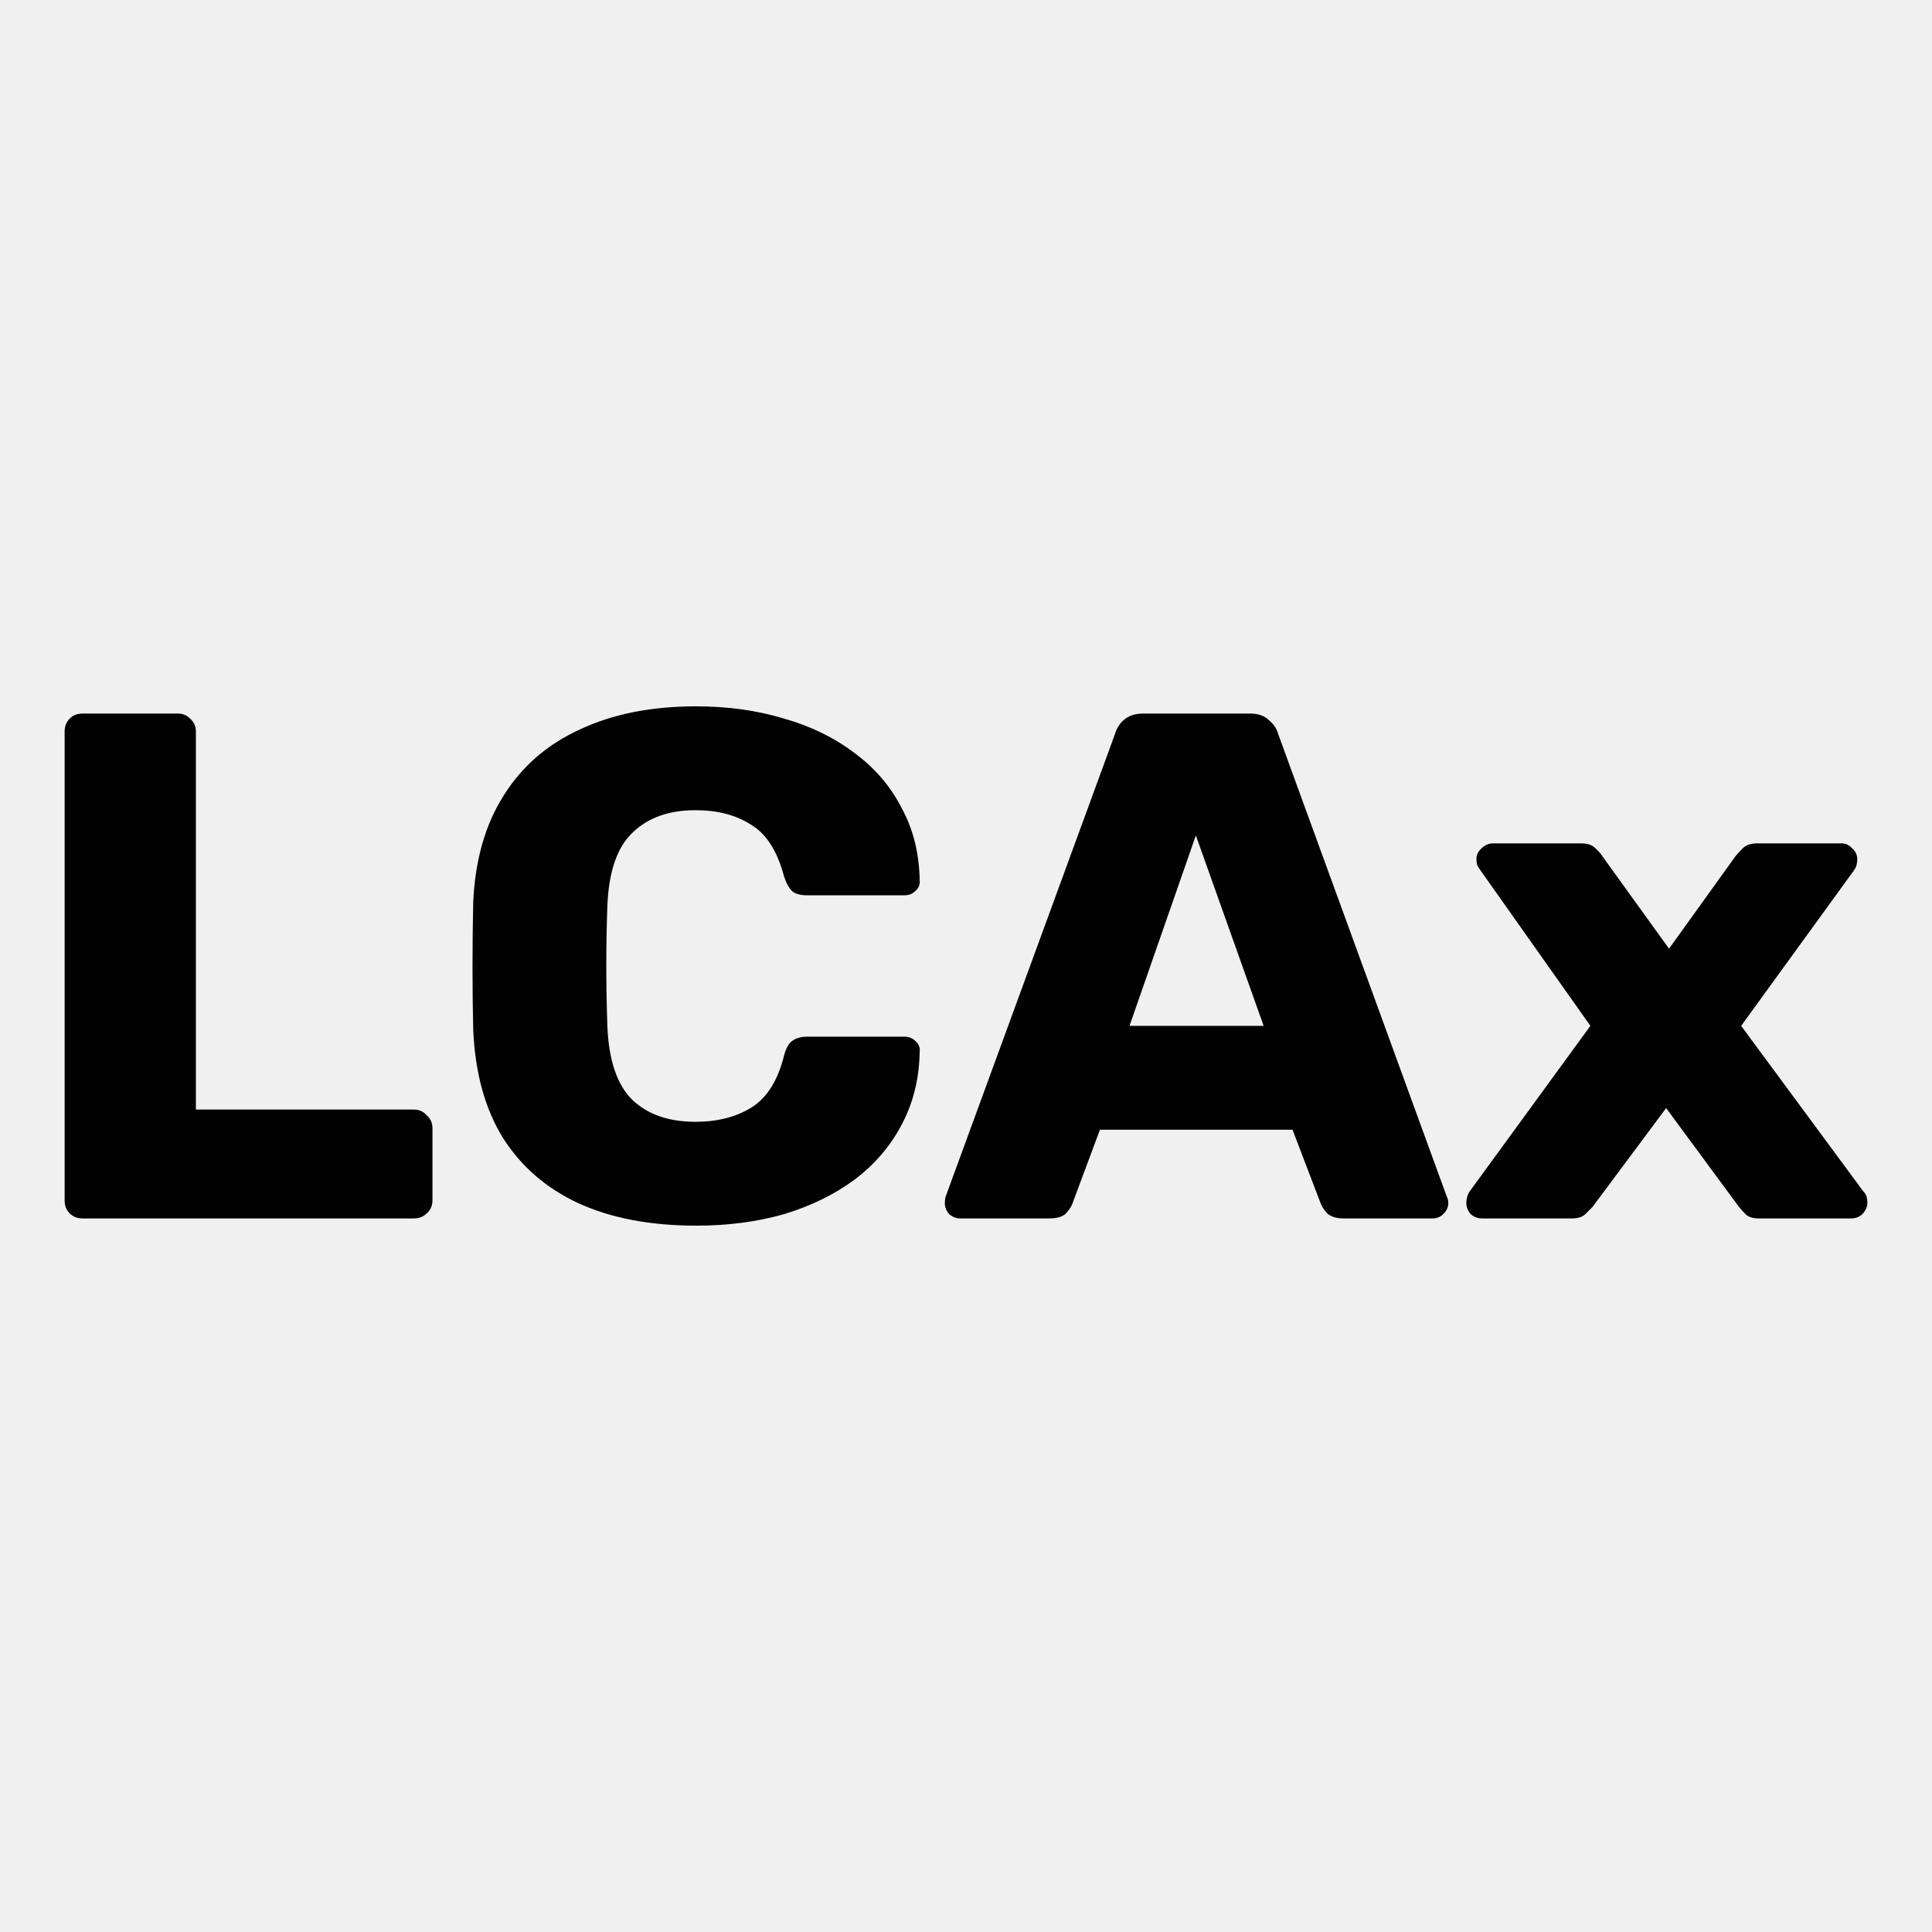
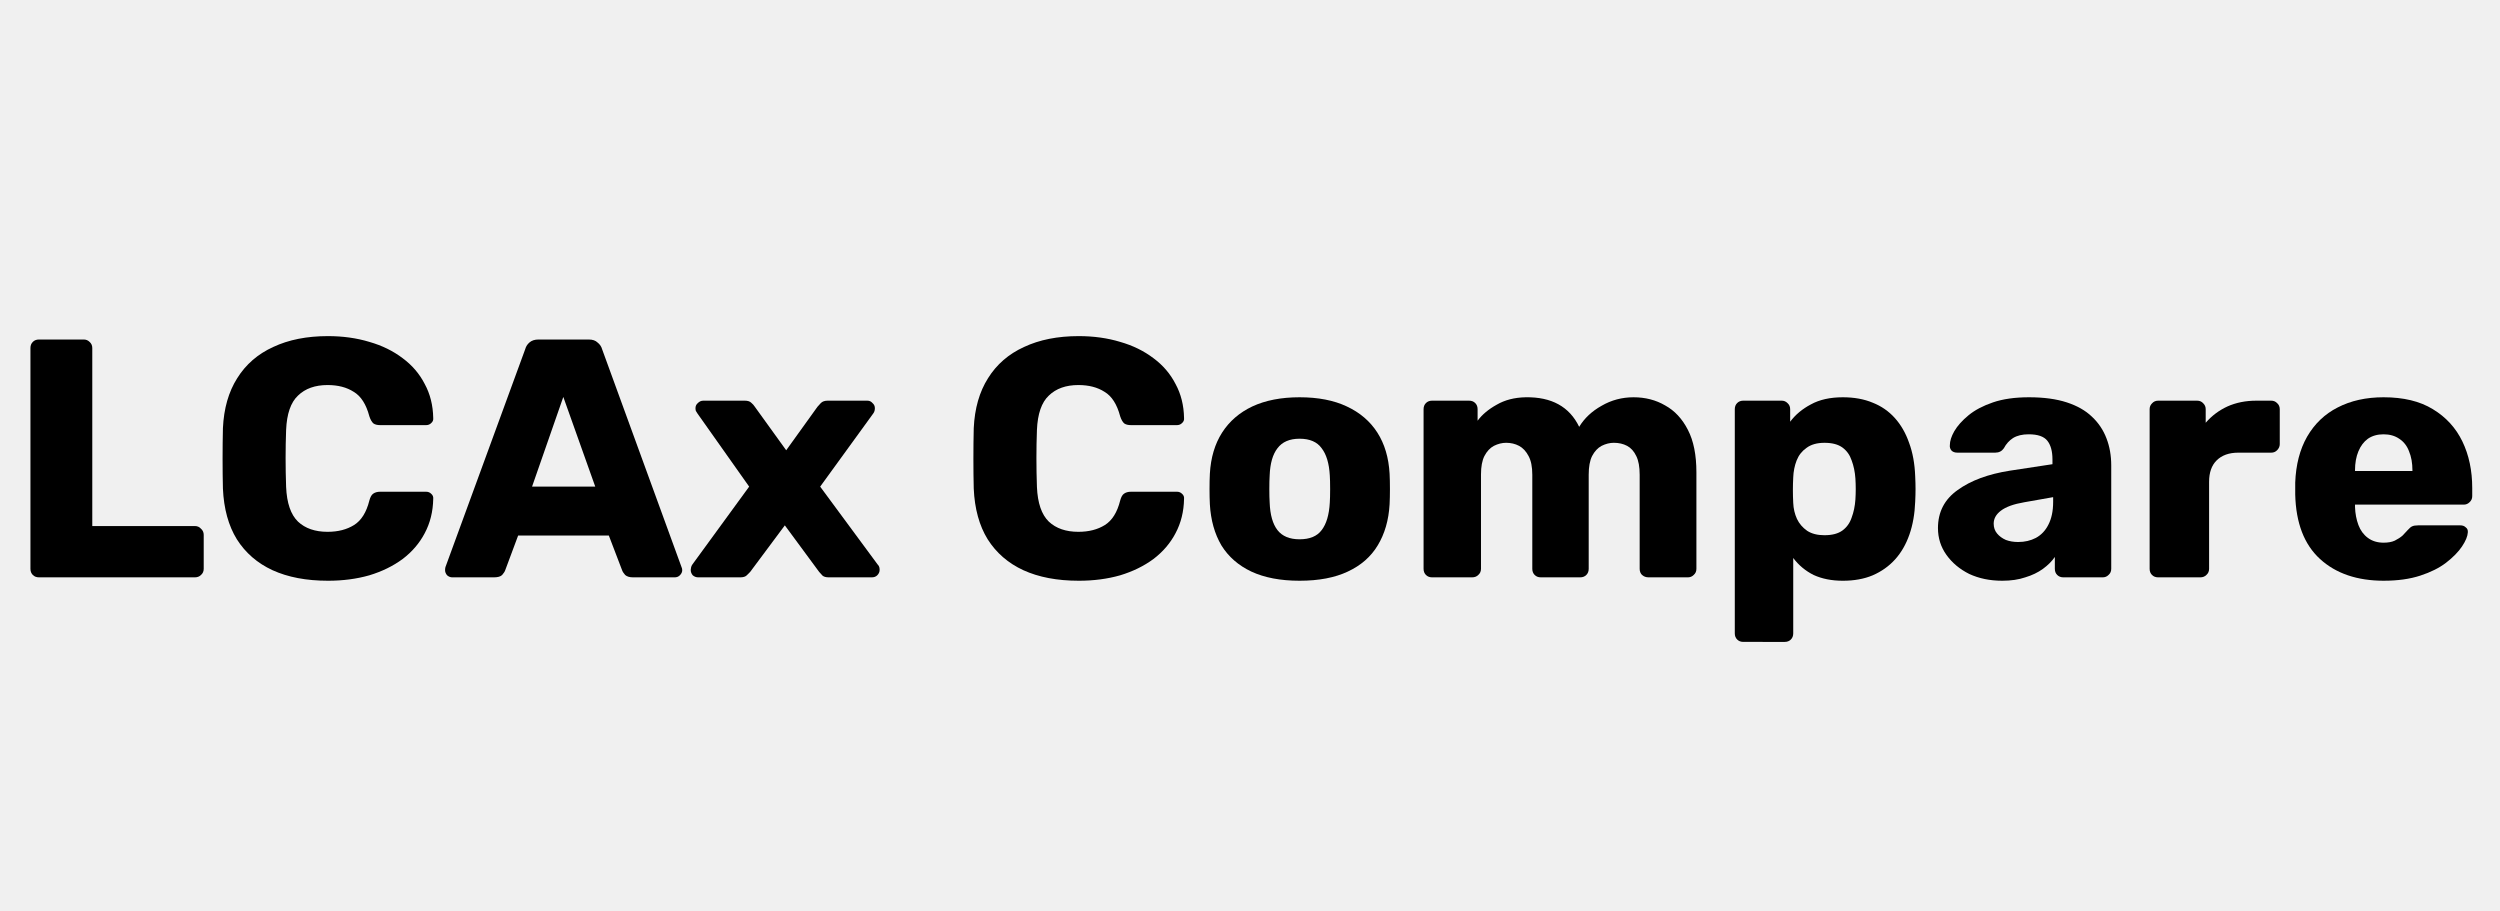
- <svg xmlns="http://www.w3.org/2000/svg" width="200" height="200" viewBox="0 0 52.917 52.917" version="1.1" id="svg5">
+ <svg xmlns="http://www.w3.org/2000/svg" width="549.411" height="200" viewBox="0 0 145.365 52.917" version="1.1" id="svg5">
  <defs id="defs2">
+     <rect x="-48.594" y="236.103" width="545.491" height="79.759" id="rect425" />
    <rect x="0" y="70.021" width="200" height="88.84" id="rect186" />
  </defs>
  <g id="layer1">
    <g aria-label="LCAx" transform="matrix(0.2645833,0,0,0.2645833,-0.5334057,-0.7414606)" id="text184" style="font-size:74.667px;line-height:1;-inkscape-font-specification:sans-serif;text-align:center;text-anchor:middle;white-space:pre;shape-inside:url(#rect186);fill:#ffffff;stroke:#2e2e2e;stroke-width:4;stroke-linecap:round;stroke-linejoin:round">
-       <path d="m 10.573,128.936 q -0.821,0 -1.344,-0.523 -0.523,-0.523 -0.523,-1.344 V 78.536 q 0,-0.821 0.523,-1.344 0.523,-0.523 1.344,-0.523 h 9.856 q 0.747,0 1.269,0.523 0.597,0.523 0.597,1.344 v 39.125 h 22.549 q 0.821,0 1.344,0.597 0.597,0.523 0.597,1.344 v 7.467 q 0,0.821 -0.597,1.344 -0.523,0.523 -1.344,0.523 z" style="font-weight:bold;font-family:Rubik;-inkscape-font-specification:'Rubik Bold';fill:#020202;stroke:none" id="path1006" />
-       <path d="m 74.077,129.682 q -7.093,0 -12.171,-2.315 -5.003,-2.315 -7.84,-6.795 -2.763,-4.48 -3.061,-11.125 -0.075,-3.061 -0.075,-6.571 0,-3.509 0.075,-6.72 0.299,-6.496 3.136,-10.976 2.837,-4.555 7.915,-6.869 5.077,-2.389 12.021,-2.389 4.928,0 9.109,1.269 4.181,1.195 7.317,3.584 3.136,2.315 4.853,5.675 1.792,3.285 1.867,7.467 0.075,0.672 -0.448,1.12 -0.448,0.448 -1.12,0.448 H 85.575 q -0.971,0 -1.493,-0.373 -0.523,-0.448 -0.896,-1.568 -1.045,-3.957 -3.435,-5.376 -2.315,-1.493 -5.749,-1.493 -4.107,0 -6.496,2.315 -2.389,2.24 -2.613,7.541 -0.224,6.123 0,12.544 0.224,5.301 2.613,7.616 2.389,2.24 6.496,2.24 3.435,0 5.824,-1.493 2.389,-1.493 3.36,-5.376 0.299,-1.12 0.821,-1.493 0.597,-0.448 1.568,-0.448 h 10.08 q 0.672,0 1.12,0.448 0.523,0.448 0.448,1.12 -0.075,4.181 -1.867,7.541 -1.717,3.285 -4.853,5.675 -3.136,2.315 -7.317,3.584 -4.181,1.195 -9.109,1.195 z" style="font-weight:bold;font-family:Rubik;-inkscape-font-specification:'Rubik Bold';fill:#020202;stroke:none" id="path1008" />
-       <path d="m 101.395,128.936 q -0.597,0 -1.12,-0.448 -0.448,-0.523 -0.448,-1.12 0,-0.373 0.075,-0.672 l 17.547,-47.936 q 0.224,-0.821 0.896,-1.419 0.747,-0.672 2.016,-0.672 h 11.051 q 1.269,0 1.941,0.672 0.747,0.597 0.971,1.419 l 17.472,47.936 q 0.149,0.299 0.149,0.672 0,0.597 -0.523,1.12 -0.448,0.448 -1.12,0.448 h -9.184 q -1.12,0 -1.717,-0.523 -0.523,-0.597 -0.672,-1.045 l -2.912,-7.616 h -19.936 l -2.837,7.616 q -0.149,0.448 -0.672,1.045 -0.523,0.523 -1.792,0.523 z m 17.547,-19.936 h 13.888 l -7.019,-19.712 z" style="font-weight:bold;font-family:Rubik;-inkscape-font-specification:'Rubik Bold';fill:#020202;stroke:none" id="path1010" />
-       <path d="m 155.454,128.936 q -0.672,0 -1.195,-0.448 -0.448,-0.523 -0.448,-1.195 0,-0.224 0.075,-0.523 0.075,-0.373 0.299,-0.672 l 12.469,-17.099 -11.349,-16.053 q -0.224,-0.299 -0.373,-0.597 -0.075,-0.299 -0.075,-0.597 0,-0.672 0.523,-1.12 0.523,-0.523 1.195,-0.523 h 9.109 q 0.971,0 1.419,0.448 0.523,0.448 0.747,0.821 l 6.944,9.632 6.869,-9.557 q 0.299,-0.373 0.747,-0.821 0.523,-0.523 1.493,-0.523 h 8.736 q 0.672,0 1.12,0.523 0.523,0.448 0.523,1.12 0,0.299 -0.075,0.597 -0.075,0.299 -0.299,0.597 l -11.648,16.053 12.619,17.099 q 0.299,0.299 0.373,0.597 0.075,0.299 0.075,0.597 0,0.672 -0.523,1.195 -0.448,0.448 -1.195,0.448 h -9.483 q -0.896,0 -1.344,-0.373 -0.448,-0.448 -0.747,-0.821 l -7.541,-10.229 -7.616,10.229 q -0.299,0.299 -0.747,0.747 -0.448,0.448 -1.419,0.448 z" style="font-weight:bold;font-family:Rubik;-inkscape-font-specification:'Rubik Bold';fill:#020202;stroke:none" id="path1012" />
+       <g aria-label="LCAx Compare" transform="translate(51.04118,-165.3354)" id="text423" style="font-weight:bold;font-family:Rubik;-inkscape-font-specification:'Rubik Bold';text-align:end;text-anchor:end;shape-inside:url(#rect425);fill:#fefefe">
+         <path d="m -40.469,295.018 q -0.821,0 -1.344,-0.523 -0.523,-0.523 -0.523,-1.344 v -48.533 q 0,-0.821 0.523,-1.344 0.523,-0.523 1.344,-0.523 h 9.856 q 0.747,0 1.269,0.523 0.597,0.523 0.597,1.344 v 39.125 h 22.549 q 0.821,0 1.344,0.597 0.597,0.523 0.597,1.344 v 7.467 q 0,0.821 -0.597,1.344 -0.523,0.523 -1.344,0.523 z" style="fill:#000000;stroke:none" id="path1280" />
+         <path d="m 23.036,295.764 q -7.093,0 -12.171,-2.315 -5.003,-2.315 -7.84,-6.795 -2.763,-4.48 -3.061,-11.125 -0.075,-3.061 -0.075,-6.571 0,-3.509 0.075,-6.72 0.299,-6.496 3.136,-10.976 2.837,-4.555 7.915,-6.869 5.077,-2.389 12.021,-2.389 4.928,0 9.109,1.269 4.181,1.195 7.317,3.584 3.136,2.315 4.853,5.675 1.792,3.285 1.867,7.467 0.075,0.672 -0.448,1.12 -0.448,0.448 -1.12,0.448 H 34.534 q -0.971,0 -1.493,-0.373 -0.523,-0.448 -0.896,-1.568 -1.045,-3.957 -3.435,-5.376 -2.315,-1.493 -5.749,-1.493 -4.107,0 -6.496,2.315 -2.389,2.24 -2.613,7.541 -0.224,6.123 0,12.544 0.224,5.301 2.613,7.616 2.389,2.24 6.496,2.24 3.435,0 5.824,-1.493 2.389,-1.493 3.36,-5.376 0.299,-1.12 0.821,-1.493 0.597,-0.448 1.568,-0.448 H 44.614 q 0.672,0 1.12,0.448 0.523,0.448 0.448,1.12 -0.075,4.181 -1.867,7.541 -1.717,3.285 -4.853,5.675 -3.136,2.315 -7.317,3.584 -4.181,1.195 -9.109,1.195 z" style="fill:#000000;stroke:none" id="path1282" />
+         <path d="m 50.354,295.018 q -0.597,0 -1.12,-0.448 -0.448,-0.523 -0.448,-1.12 0,-0.373 0.075,-0.672 l 17.547,-47.936 q 0.224,-0.821 0.896,-1.419 0.747,-0.672 2.016,-0.672 H 80.37 q 1.269,0 1.941,0.672 0.747,0.597 0.971,1.419 l 17.472,47.936 q 0.149,0.299 0.149,0.672 0,0.597 -0.523,1.12 -0.448,0.448 -1.12,0.448 h -9.184 q -1.12,0 -1.717,-0.523 -0.523,-0.597 -0.672,-1.045 l -2.912,-7.616 H 64.84 l -2.837,7.616 q -0.149,0.448 -0.672,1.045 -0.523,0.523 -1.792,0.523 z m 17.547,-19.936 h 13.888 l -7.019,-19.712 z" style="fill:#000000;stroke:none" id="path1284" />
+         <path d="m 104.413,295.018 q -0.672,0 -1.195,-0.448 -0.448,-0.523 -0.448,-1.195 0,-0.224 0.075,-0.523 0.075,-0.373 0.299,-0.672 l 12.469,-17.099 -11.349,-16.053 q -0.224,-0.299 -0.373,-0.597 -0.075,-0.299 -0.075,-0.597 0,-0.672 0.523,-1.12 0.523,-0.523 1.195,-0.523 h 9.109 q 0.971,0 1.419,0.448 0.523,0.448 0.747,0.821 l 6.944,9.632 6.869,-9.557 q 0.299,-0.373 0.747,-0.821 0.523,-0.523 1.493,-0.523 h 8.736 q 0.672,0 1.12,0.523 0.523,0.448 0.523,1.12 0,0.299 -0.075,0.597 -0.075,0.299 -0.299,0.597 l -11.648,16.053 12.619,17.099 q 0.299,0.299 0.373,0.597 0.075,0.299 0.075,0.597 0,0.672 -0.523,1.195 -0.448,0.448 -1.195,0.448 h -9.483 q -0.896,0 -1.344,-0.373 -0.448,-0.448 -0.747,-0.821 l -7.541,-10.229 -7.616,10.229 q -0.299,0.299 -0.747,0.747 -0.448,0.448 -1.419,0.448 z" style="fill:#000000;stroke:none" id="path1286" />
+         <path d="m 188.04,295.764 q -7.093,0 -12.171,-2.315 -5.003,-2.315 -7.84,-6.795 -2.763,-4.48 -3.061,-11.125 -0.075,-3.061 -0.075,-6.571 0,-3.509 0.075,-6.72 0.299,-6.496 3.136,-10.976 2.837,-4.555 7.915,-6.869 5.077,-2.389 12.021,-2.389 4.928,0 9.109,1.269 4.181,1.195 7.317,3.584 3.136,2.315 4.853,5.675 1.792,3.285 1.867,7.467 0.075,0.672 -0.448,1.12 -0.448,0.448 -1.12,0.448 h -10.08 q -0.971,0 -1.493,-0.373 -0.523,-0.448 -0.896,-1.568 -1.045,-3.957 -3.435,-5.376 -2.315,-1.493 -5.749,-1.493 -4.107,0 -6.496,2.315 -2.389,2.24 -2.613,7.541 -0.224,6.123 0,12.544 0.224,5.301 2.613,7.616 2.389,2.24 6.496,2.24 3.435,0 5.824,-1.493 2.389,-1.493 3.36,-5.376 0.299,-1.12 0.821,-1.493 0.597,-0.448 1.568,-0.448 h 10.08 q 0.672,0 1.12,0.448 0.523,0.448 0.448,1.12 -0.075,4.181 -1.867,7.541 -1.717,3.285 -4.853,5.675 -3.136,2.315 -7.317,3.584 -4.181,1.195 -9.109,1.195 z" style="fill:#000000;stroke:none" id="path1288" />
+         <path d="m 236.573,295.764 q -6.272,0 -10.603,-2.016 -4.256,-2.016 -6.571,-5.749 -2.24,-3.808 -2.539,-9.035 -0.075,-1.493 -0.075,-3.36 0,-1.941 0.075,-3.36 0.299,-5.301 2.688,-9.035 2.389,-3.733 6.645,-5.749 4.331,-2.016 10.379,-2.016 6.123,0 10.379,2.016 4.331,2.016 6.72,5.749 2.389,3.733 2.688,9.035 0.075,1.419 0.075,3.36 0,1.867 -0.075,3.36 -0.299,5.227 -2.613,9.035 -2.24,3.733 -6.571,5.749 -4.256,2.016 -10.603,2.016 z m 0,-9.109 q 3.36,0 4.853,-2.016 1.568,-2.016 1.792,-6.048 0.075,-1.12 0.075,-2.987 0,-1.867 -0.075,-2.987 -0.224,-3.957 -1.792,-5.973 -1.493,-2.091 -4.853,-2.091 -3.285,0 -4.853,2.091 -1.568,2.016 -1.717,5.973 -0.075,1.12 -0.075,2.987 0,1.867 0.075,2.987 0.149,4.032 1.717,6.048 1.568,2.016 4.853,2.016 z" style="fill:#000000;stroke:none" id="path1290" />
+         <path d="m 265.693,295.018 q -0.821,0 -1.344,-0.523 -0.523,-0.523 -0.523,-1.344 v -35.093 q 0,-0.821 0.523,-1.344 0.523,-0.523 1.344,-0.523 h 8.139 q 0.821,0 1.344,0.523 0.523,0.523 0.523,1.344 v 2.539 q 1.493,-2.016 4.181,-3.509 2.688,-1.568 6.347,-1.643 8.587,-0.149 11.797,6.496 1.717,-2.837 4.928,-4.629 3.211,-1.867 7.019,-1.867 3.883,0 6.944,1.792 3.136,1.717 5.003,5.376 1.867,3.584 1.867,9.333 v 21.205 q 0,0.821 -0.597,1.344 -0.523,0.523 -1.269,0.523 h -8.661 q -0.821,0 -1.419,-0.523 -0.523,-0.523 -0.523,-1.344 V 272.468 q 0,-2.613 -0.747,-4.107 -0.747,-1.568 -2.016,-2.24 -1.269,-0.672 -2.912,-0.672 -1.344,0 -2.688,0.672 -1.269,0.672 -2.091,2.24 -0.747,1.493 -0.747,4.107 v 20.683 q 0,0.821 -0.523,1.344 -0.523,0.523 -1.344,0.523 h -8.661 q -0.821,0 -1.344,-0.523 -0.523,-0.523 -0.523,-1.344 V 272.468 q 0,-2.613 -0.821,-4.107 -0.821,-1.568 -2.091,-2.24 -1.269,-0.672 -2.837,-0.672 -1.344,0 -2.688,0.672 -1.269,0.672 -2.091,2.24 -0.747,1.493 -0.747,4.032 v 20.757 q 0,0.821 -0.597,1.344 -0.523,0.523 -1.344,0.523 z" style="fill:#000000;stroke:none" id="path1292" />
+         <path d="m 334.088,309.204 q -0.821,0 -1.344,-0.523 -0.523,-0.523 -0.523,-1.344 v -49.28 q 0,-0.821 0.523,-1.344 0.523,-0.523 1.344,-0.523 h 8.437 q 0.747,0 1.269,0.523 0.597,0.523 0.597,1.344 v 2.763 q 1.717,-2.315 4.555,-3.808 2.837,-1.568 7.019,-1.568 3.733,0 6.571,1.195 2.837,1.12 4.853,3.36 2.016,2.24 3.136,5.451 1.195,3.211 1.344,7.392 0.075,1.493 0.075,2.763 0,1.269 -0.075,2.763 -0.149,4.032 -1.269,7.243 -1.12,3.211 -3.136,5.451 -2.016,2.24 -4.928,3.509 -2.837,1.195 -6.571,1.195 -3.659,0 -6.421,-1.269 -2.688,-1.344 -4.48,-3.733 v 16.576 q 0,0.821 -0.523,1.344 -0.523,0.523 -1.344,0.523 z m 17.845,-23.445 q 2.539,0 3.957,-1.045 1.419,-1.045 2.016,-2.837 0.672,-1.792 0.821,-3.957 0.149,-2.315 0,-4.629 -0.149,-2.165 -0.821,-3.957 -0.597,-1.792 -2.016,-2.837 -1.419,-1.045 -3.957,-1.045 -2.464,0 -3.957,1.12 -1.493,1.045 -2.165,2.763 -0.672,1.717 -0.747,3.733 -0.075,1.419 -0.075,2.763 0,1.344 0.075,2.837 0.075,1.867 0.821,3.509 0.747,1.568 2.24,2.613 1.493,0.971 3.808,0.971 z" style="fill:#000000;stroke:none" id="path1294" />
+         <path d="m 390.984,295.764 q -4.032,0 -7.243,-1.493 -3.136,-1.568 -5.003,-4.181 -1.867,-2.613 -1.867,-5.899 0,-5.301 4.331,-8.363 4.331,-3.136 11.499,-4.256 l 9.333,-1.419 v -1.045 q 0,-2.688 -1.12,-4.107 -1.12,-1.419 -4.107,-1.419 -2.091,0 -3.435,0.821 -1.269,0.821 -2.016,2.24 -0.672,0.971 -1.867,0.971 h -8.363 q -0.821,0 -1.269,-0.448 -0.448,-0.523 -0.373,-1.195 0,-1.344 0.971,-3.061 1.045,-1.792 3.136,-3.509 2.091,-1.717 5.376,-2.837 3.285,-1.12 7.915,-1.12 4.853,0 8.288,1.12 3.435,1.12 5.525,3.136 2.165,2.016 3.211,4.779 1.045,2.688 1.045,5.973 v 22.699 q 0,0.821 -0.597,1.344 -0.523,0.523 -1.269,0.523 h -8.661 q -0.821,0 -1.344,-0.523 -0.523,-0.523 -0.523,-1.344 v -2.613 q -0.971,1.419 -2.613,2.613 -1.643,1.195 -3.883,1.867 -2.165,0.747 -5.077,0.747 z m 3.509,-8.512 q 2.165,0 3.883,-0.896 1.792,-0.971 2.763,-2.912 1.045,-2.016 1.045,-5.003 v -1.045 l -6.347,1.12 q -3.509,0.597 -5.152,1.867 -1.568,1.195 -1.568,2.837 0,1.269 0.747,2.165 0.747,0.896 1.941,1.419 1.195,0.448 2.688,0.448 z" style="fill:#000000;stroke:none" id="path1296" />
+         <path d="m 425.256,295.018 q -0.821,0 -1.344,-0.523 -0.523,-0.523 -0.523,-1.344 v -35.093 q 0,-0.747 0.523,-1.269 0.523,-0.597 1.344,-0.597 h 8.587 q 0.821,0 1.344,0.597 0.523,0.523 0.523,1.269 v 2.987 q 2.016,-2.315 4.779,-3.584 2.837,-1.269 6.347,-1.269 h 3.285 q 0.747,0 1.269,0.523 0.597,0.523 0.597,1.344 v 7.691 q 0,0.747 -0.597,1.344 -0.523,0.523 -1.269,0.523 h -7.243 q -3.061,0 -4.779,1.717 -1.643,1.643 -1.643,4.704 v 19.115 q 0,0.821 -0.597,1.344 -0.523,0.523 -1.344,0.523 z" style="fill:#000000;stroke:none" id="path1298" />
+         <path d="m 474.872,295.764 q -8.811,0 -14.037,-4.779 -5.227,-4.779 -5.451,-14.187 0,-0.523 0,-1.344 0,-0.821 0,-1.269 0.224,-5.899 2.613,-10.08 2.464,-4.256 6.72,-6.421 4.331,-2.24 10.08,-2.24 6.571,0 10.827,2.613 4.331,2.613 6.496,7.093 2.165,4.48 2.165,10.229 v 1.792 q 0,0.821 -0.597,1.344 -0.523,0.523 -1.269,0.523 H 468.525 q 0,0.075 0,0.224 0,0.149 0,0.299 0.075,2.165 0.747,3.957 0.672,1.792 2.091,2.837 1.419,1.045 3.435,1.045 1.493,0 2.464,-0.448 1.045,-0.523 1.717,-1.12 0.672,-0.672 1.045,-1.12 0.672,-0.747 1.045,-0.896 0.448,-0.224 1.344,-0.224 h 9.259 q 0.747,0 1.195,0.448 0.523,0.373 0.448,1.12 -0.075,1.269 -1.269,3.061 -1.195,1.792 -3.509,3.584 -2.24,1.717 -5.675,2.837 -3.435,1.12 -7.989,1.12 z m -6.347,-24.117 h 12.619 v -0.149 q 0,-2.389 -0.747,-4.181 -0.672,-1.792 -2.165,-2.763 -1.419,-0.971 -3.435,-0.971 -2.016,0 -3.435,0.971 -1.344,0.971 -2.091,2.763 -0.747,1.792 -0.747,4.181 z" style="fill:#000000;stroke:none" id="path1300" />
+       </g>
    </g>
  </g>
</svg>
